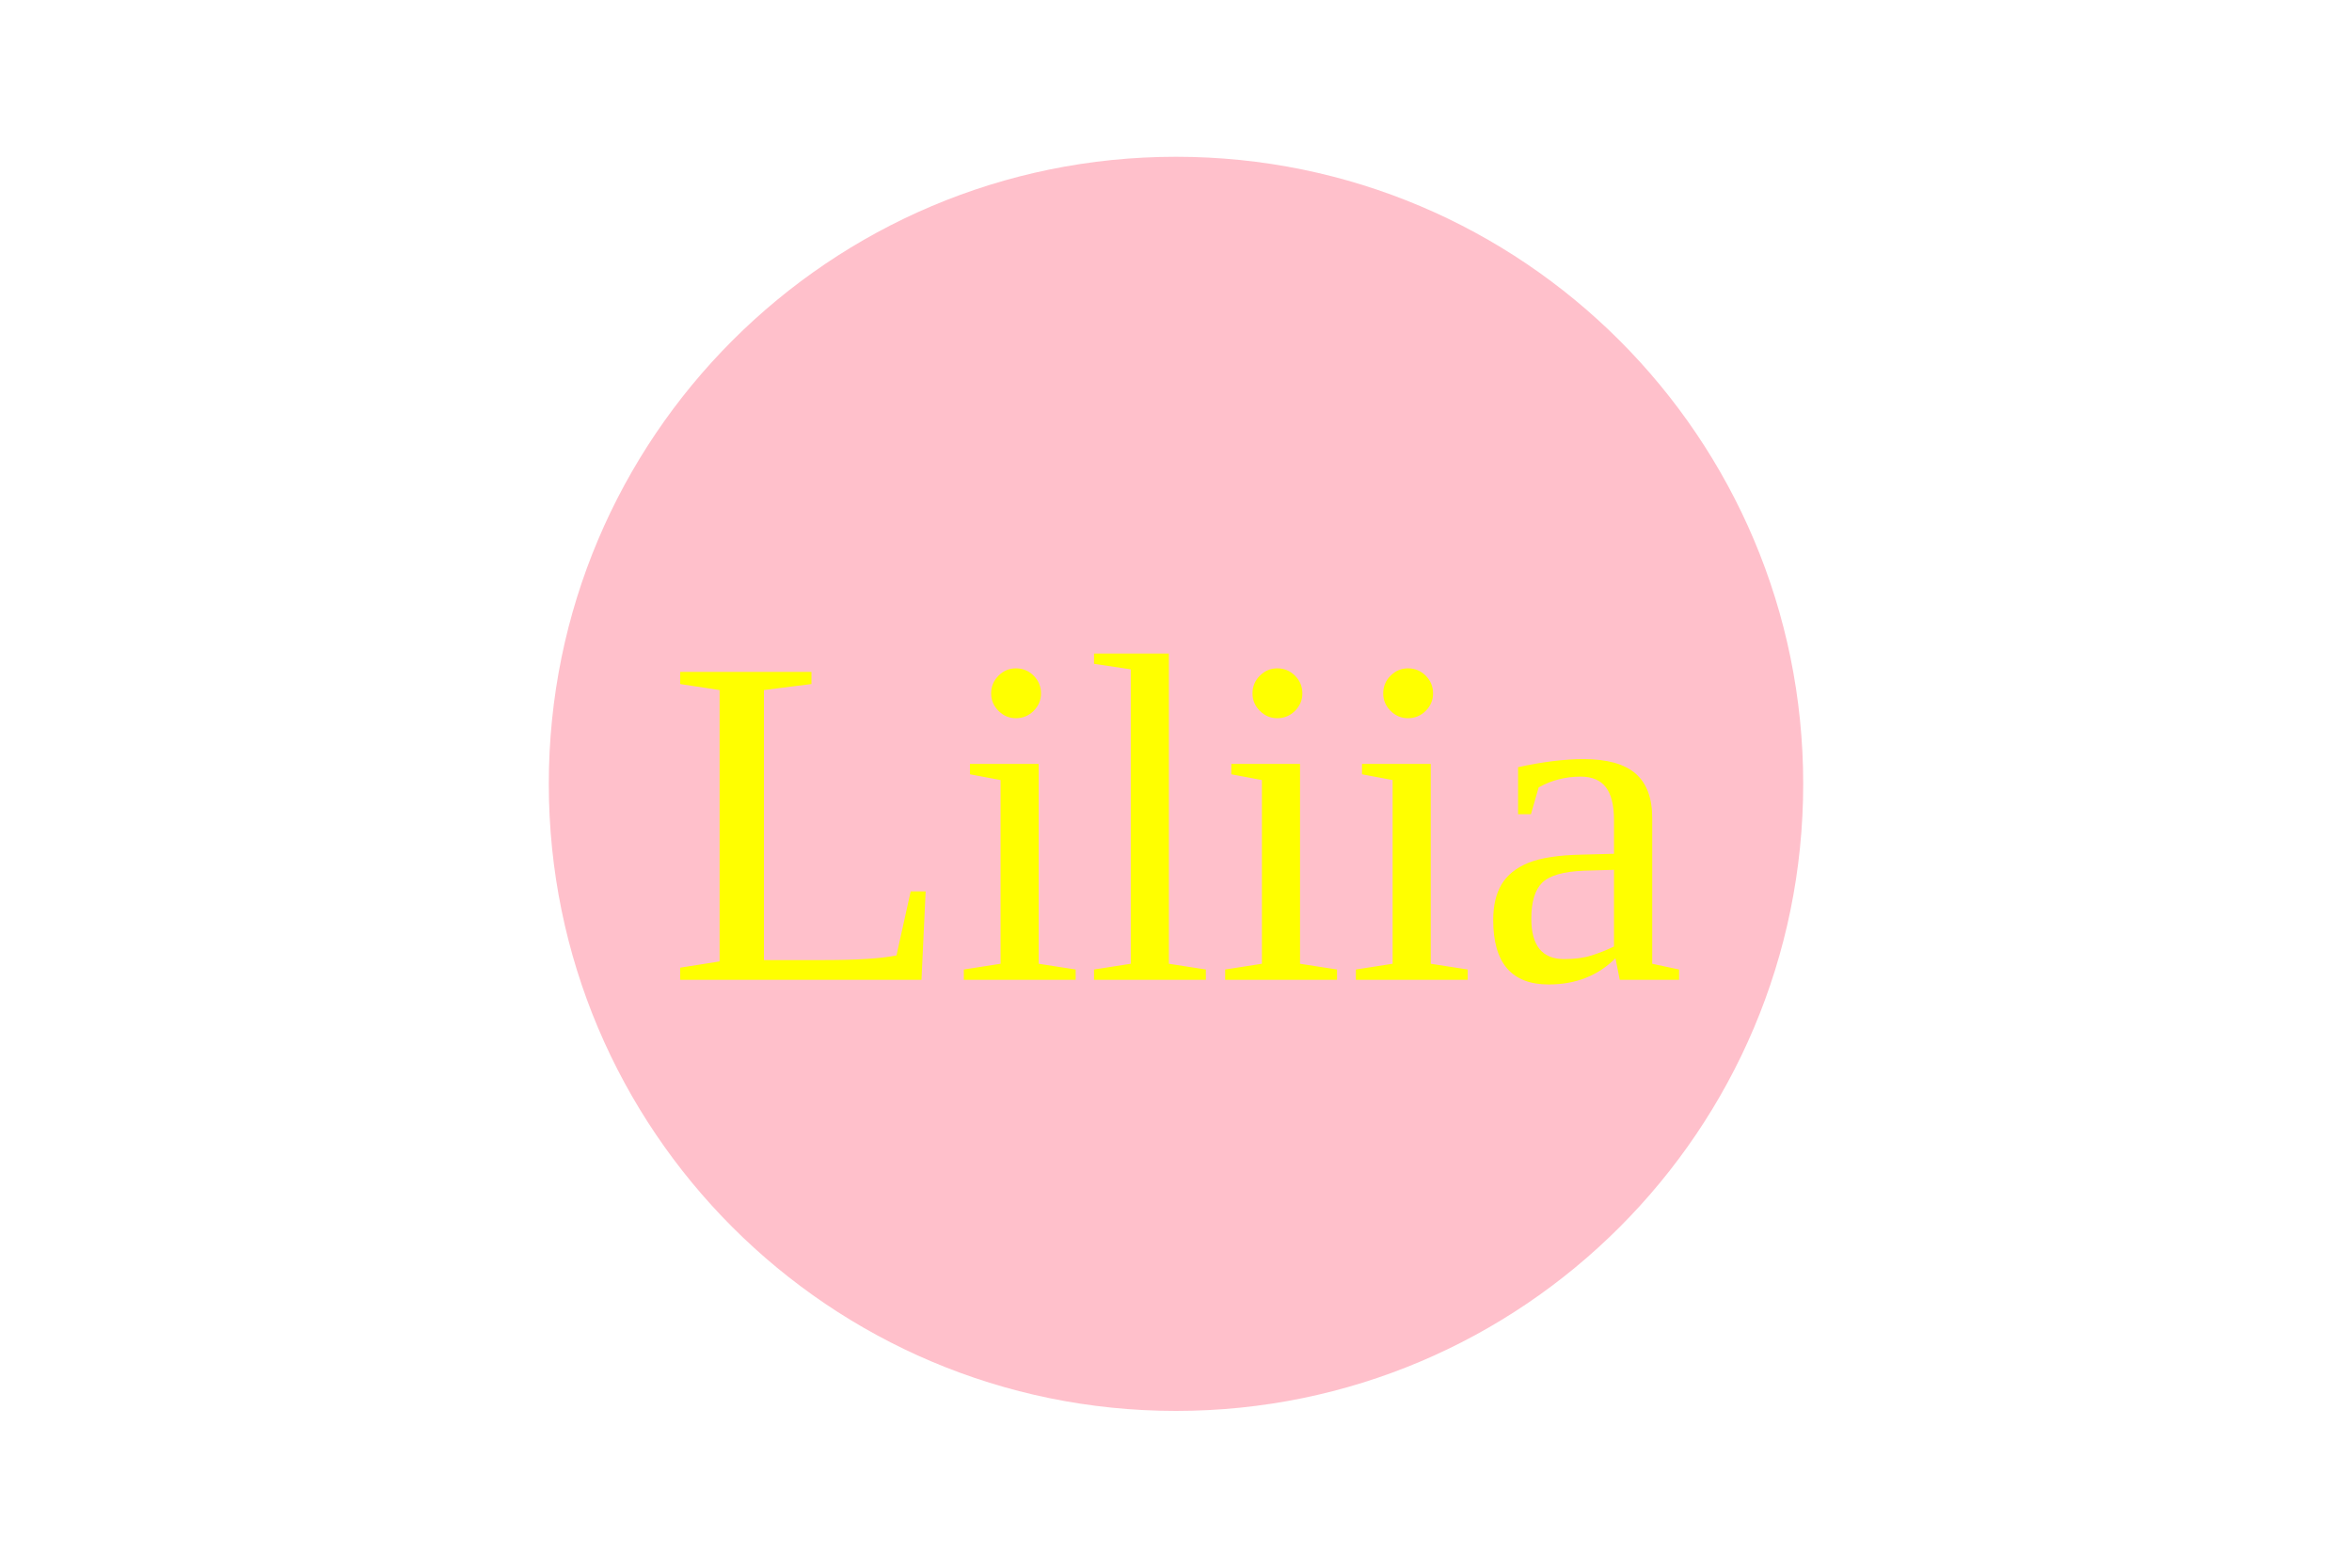
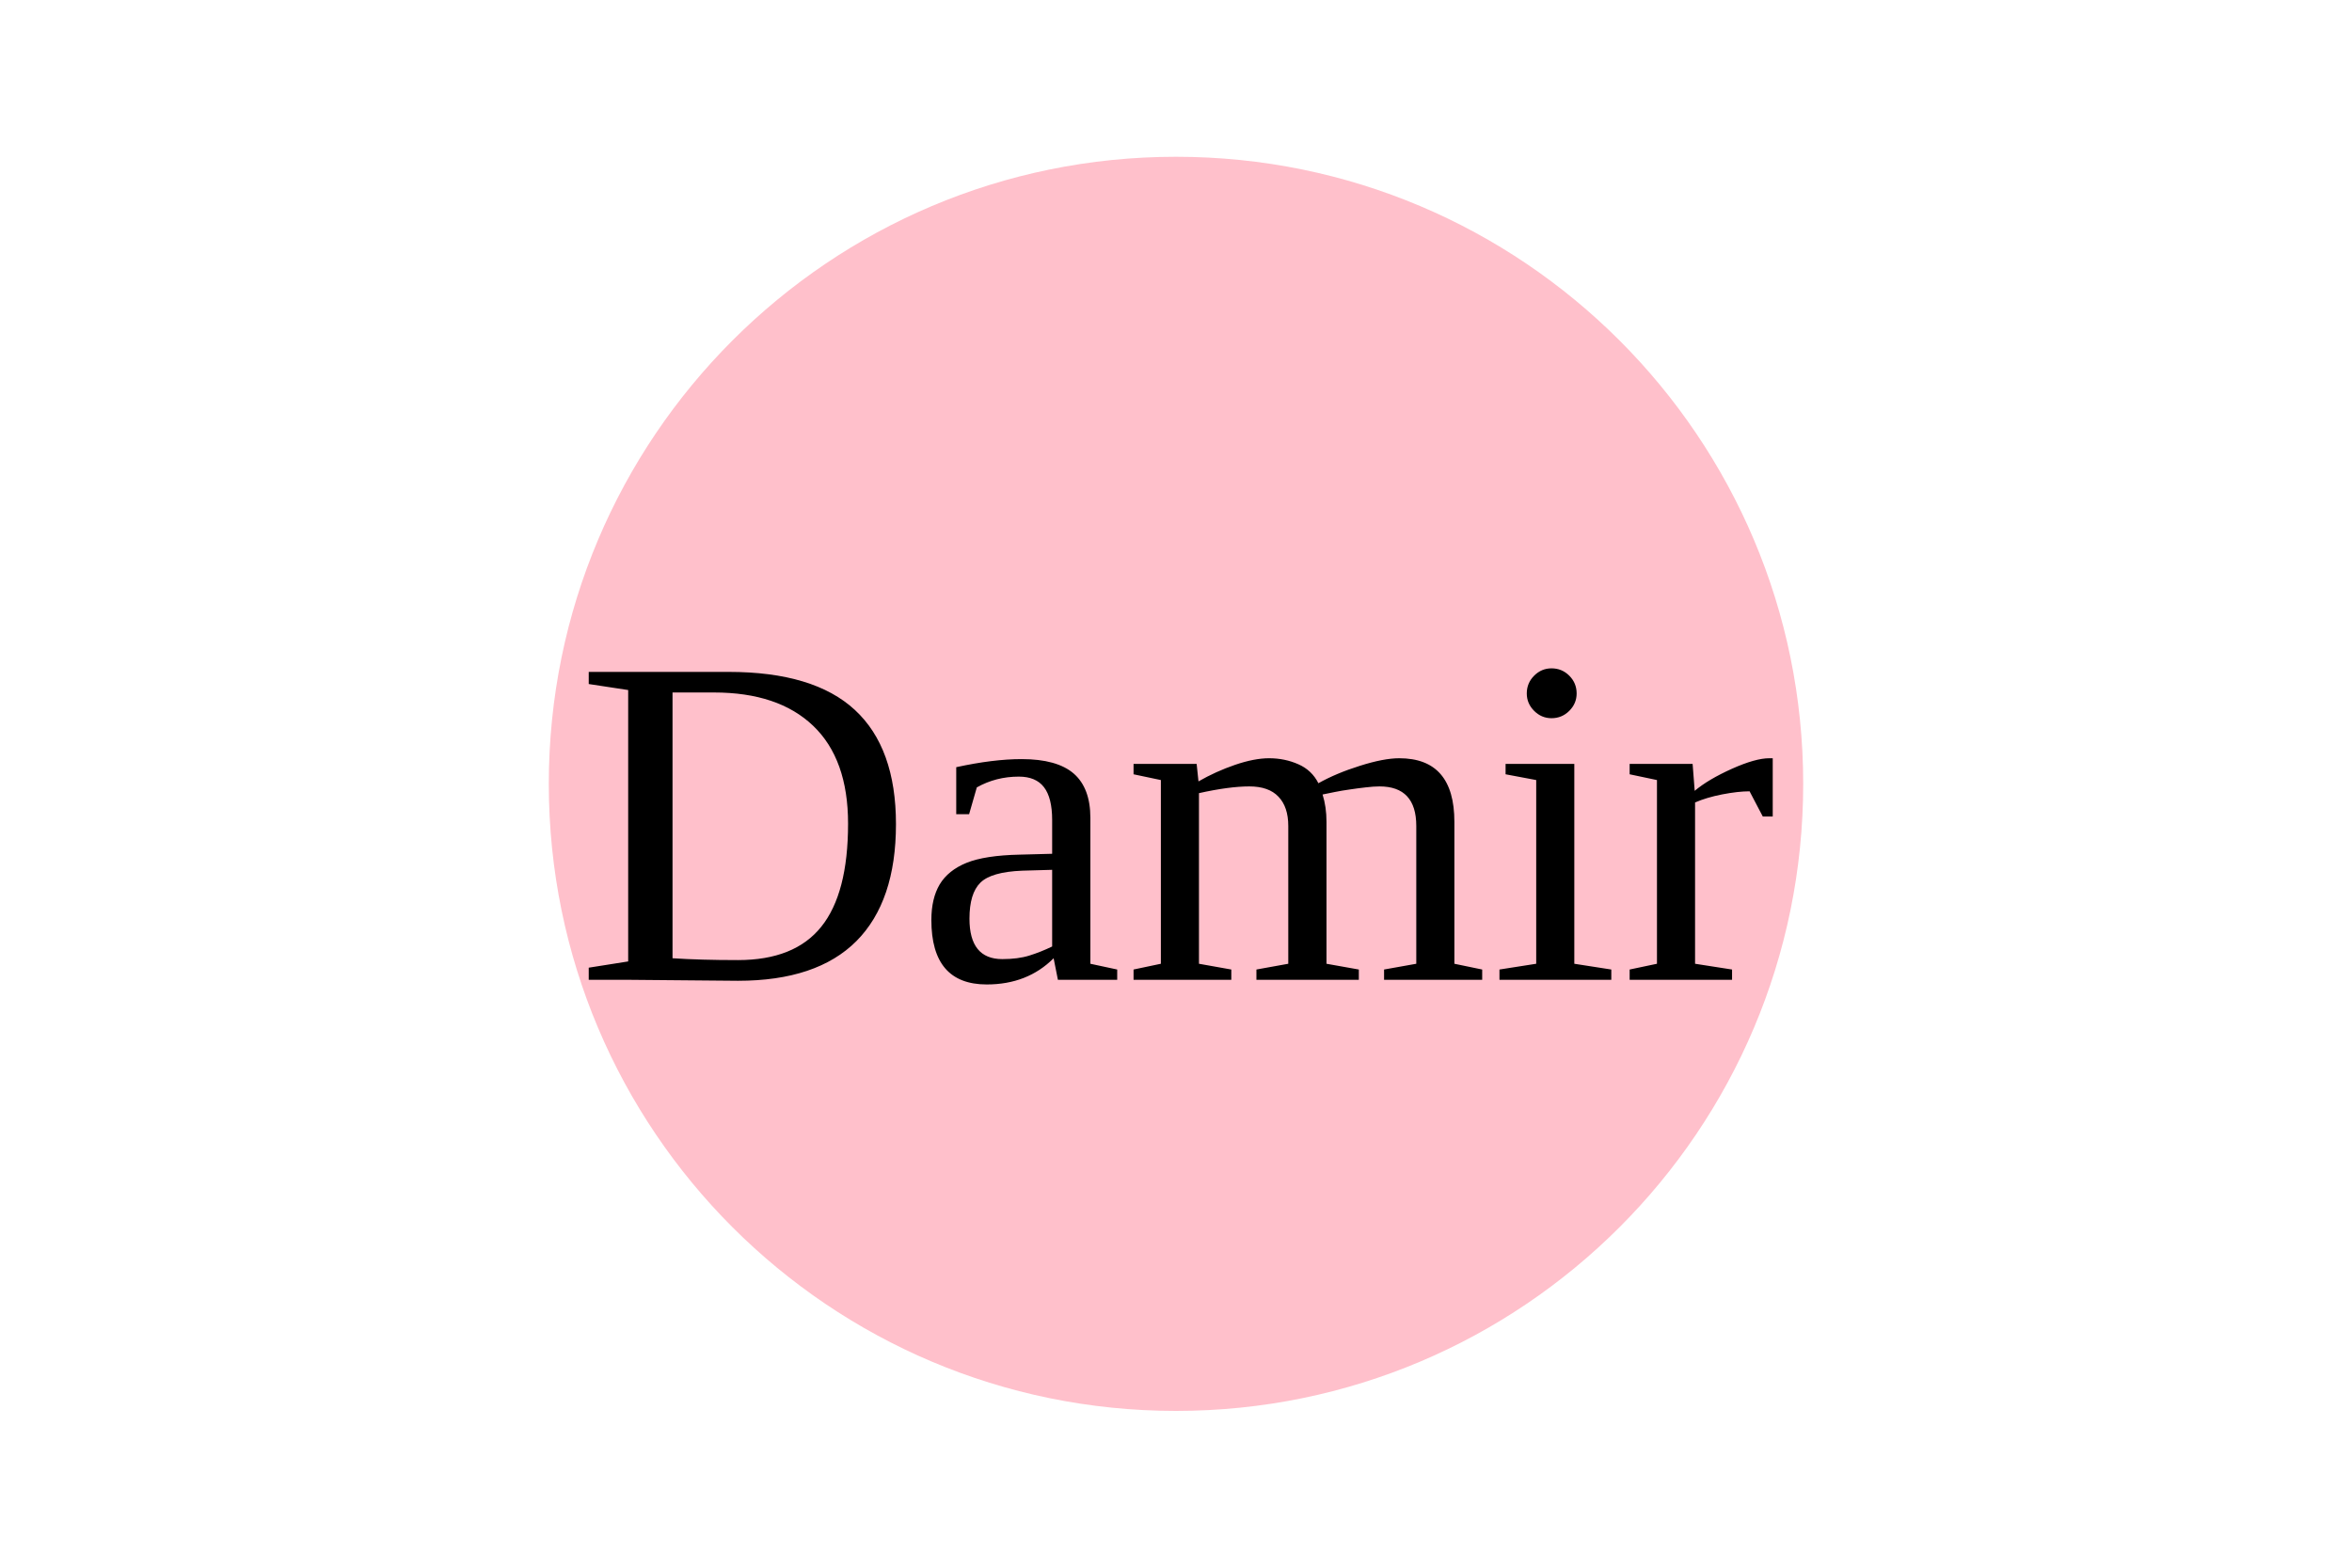
<svg xmlns="http://www.w3.org/2000/svg" version="1.1" width="300" height="200">
  <circle cx="150" cy="100" r="80" fill="pink" />
-   <text x="150" y="125" font-size="60" text-anchor="middle" fill="yellow">Liliia</text>
+   <text x="150" y="125" font-size="60" text-anchor="middle" fill="black">Damir</text>
</svg>
